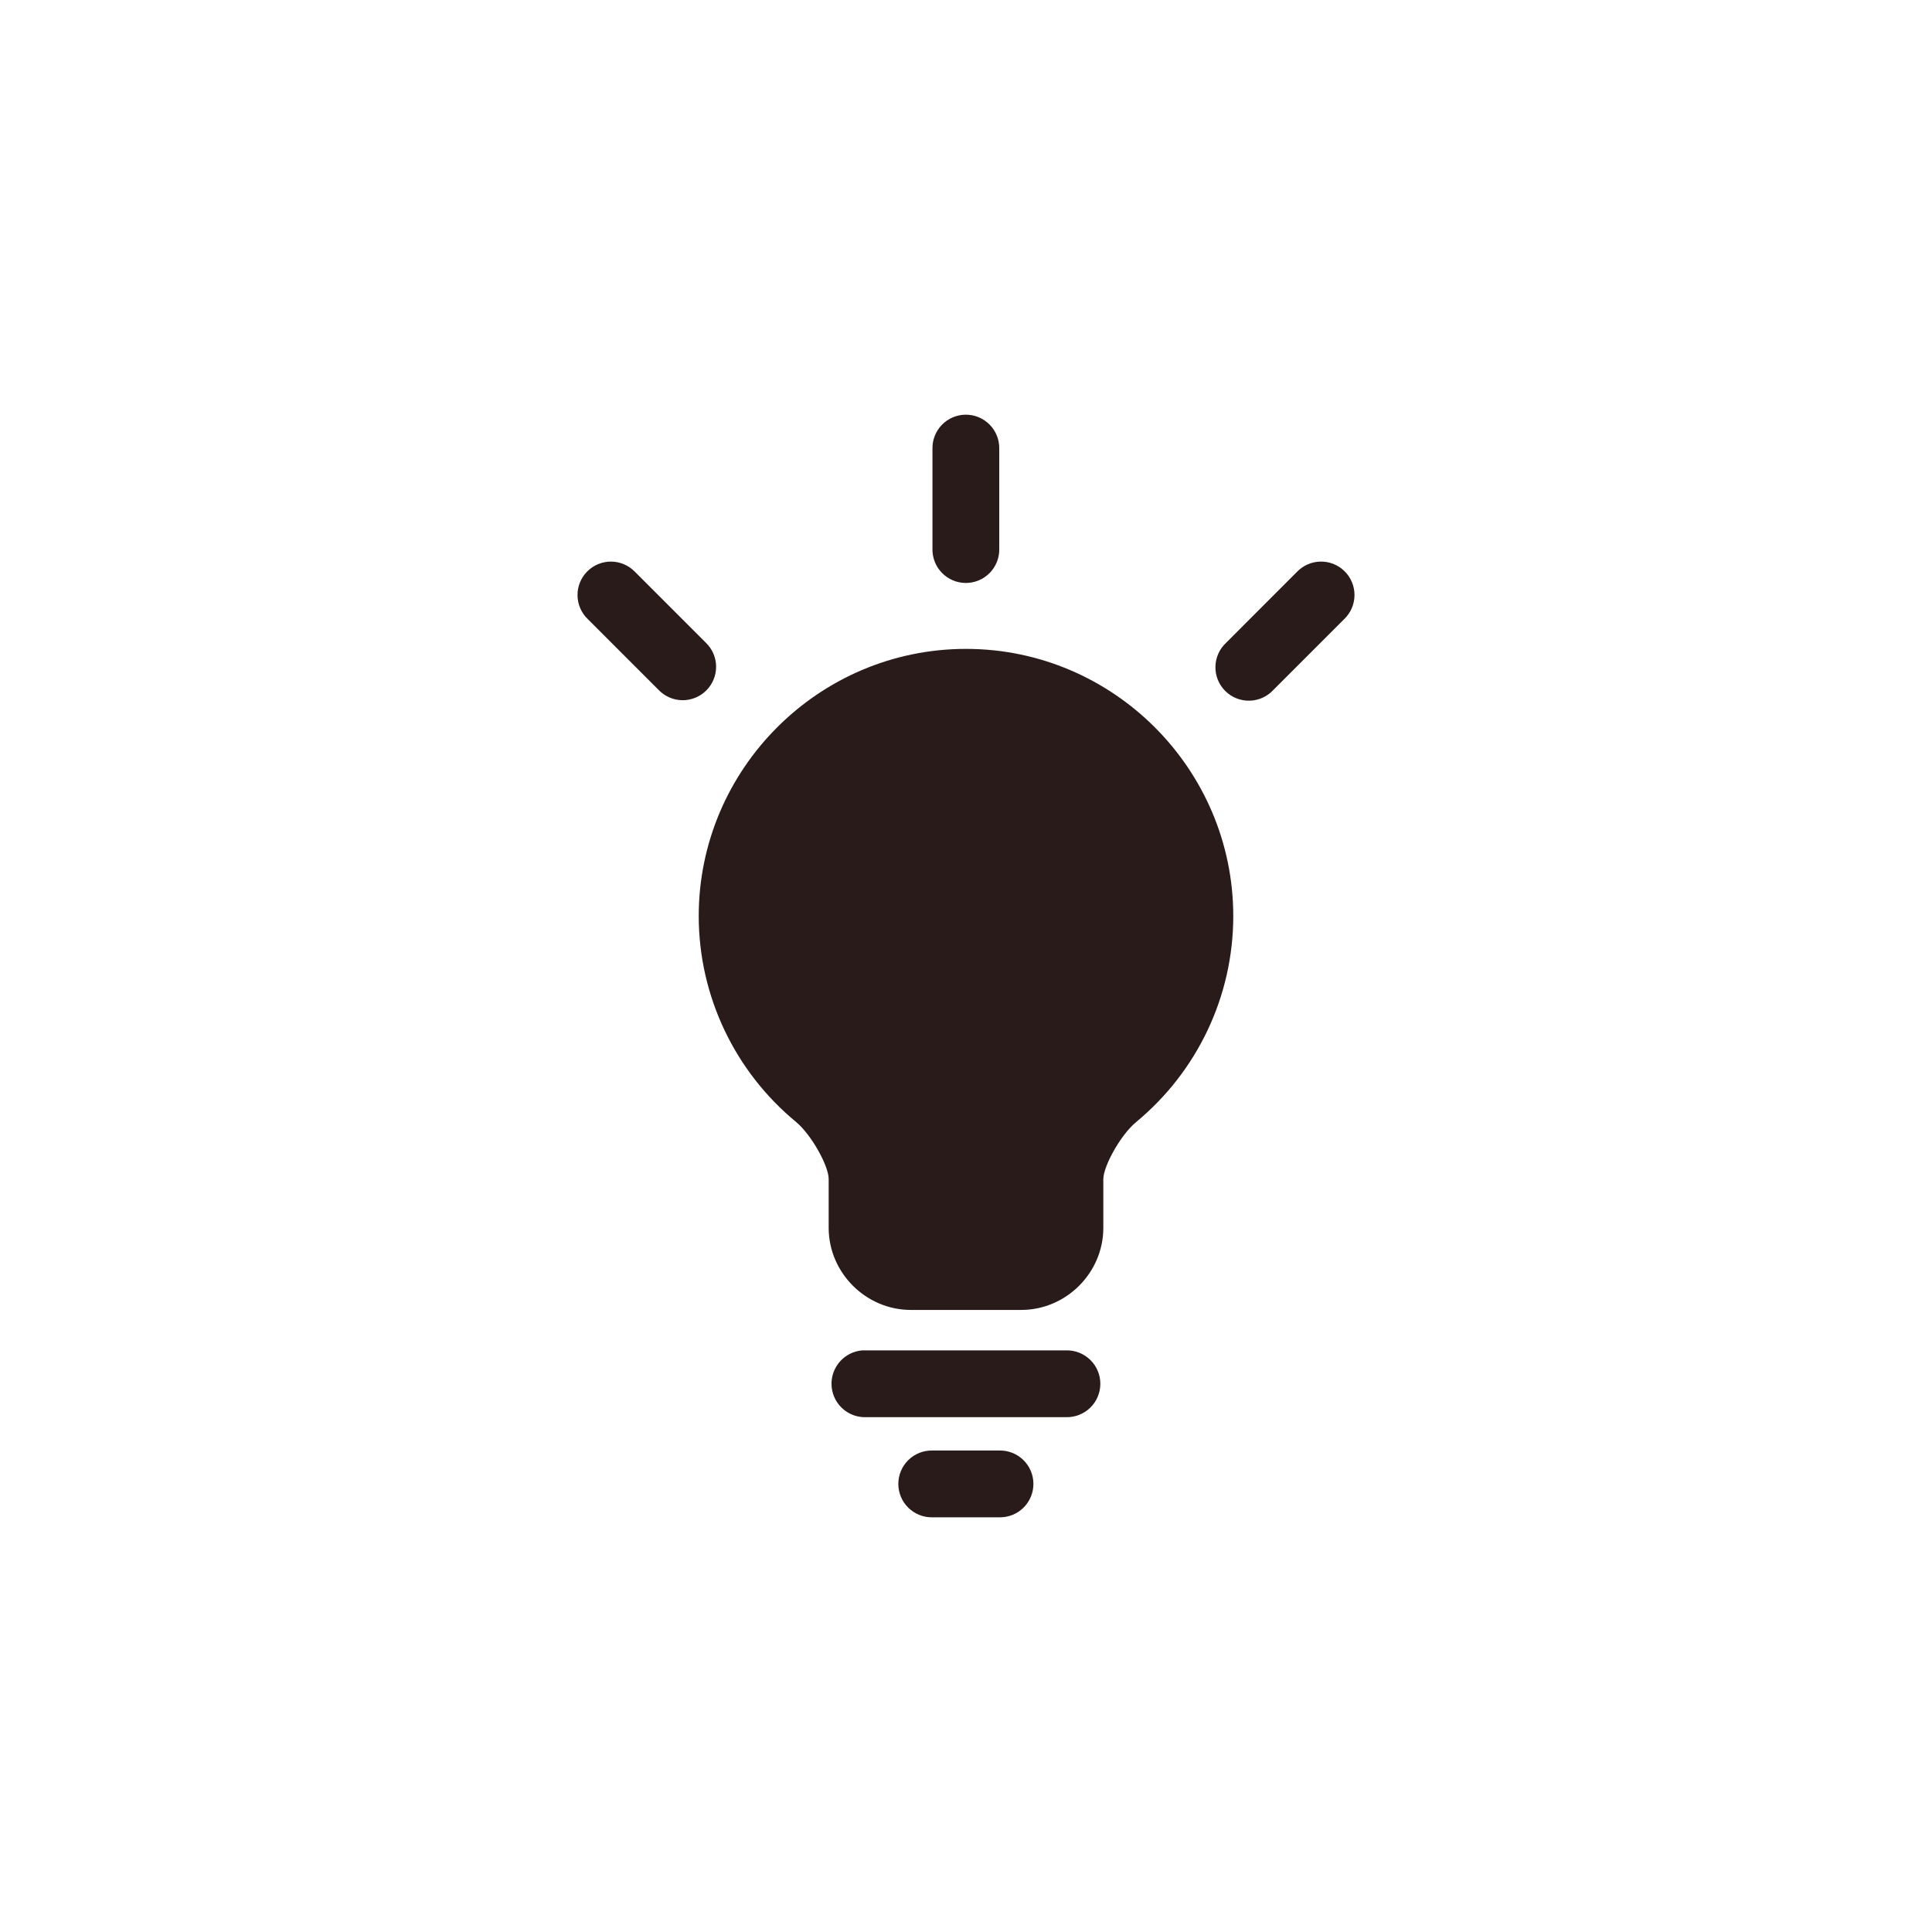
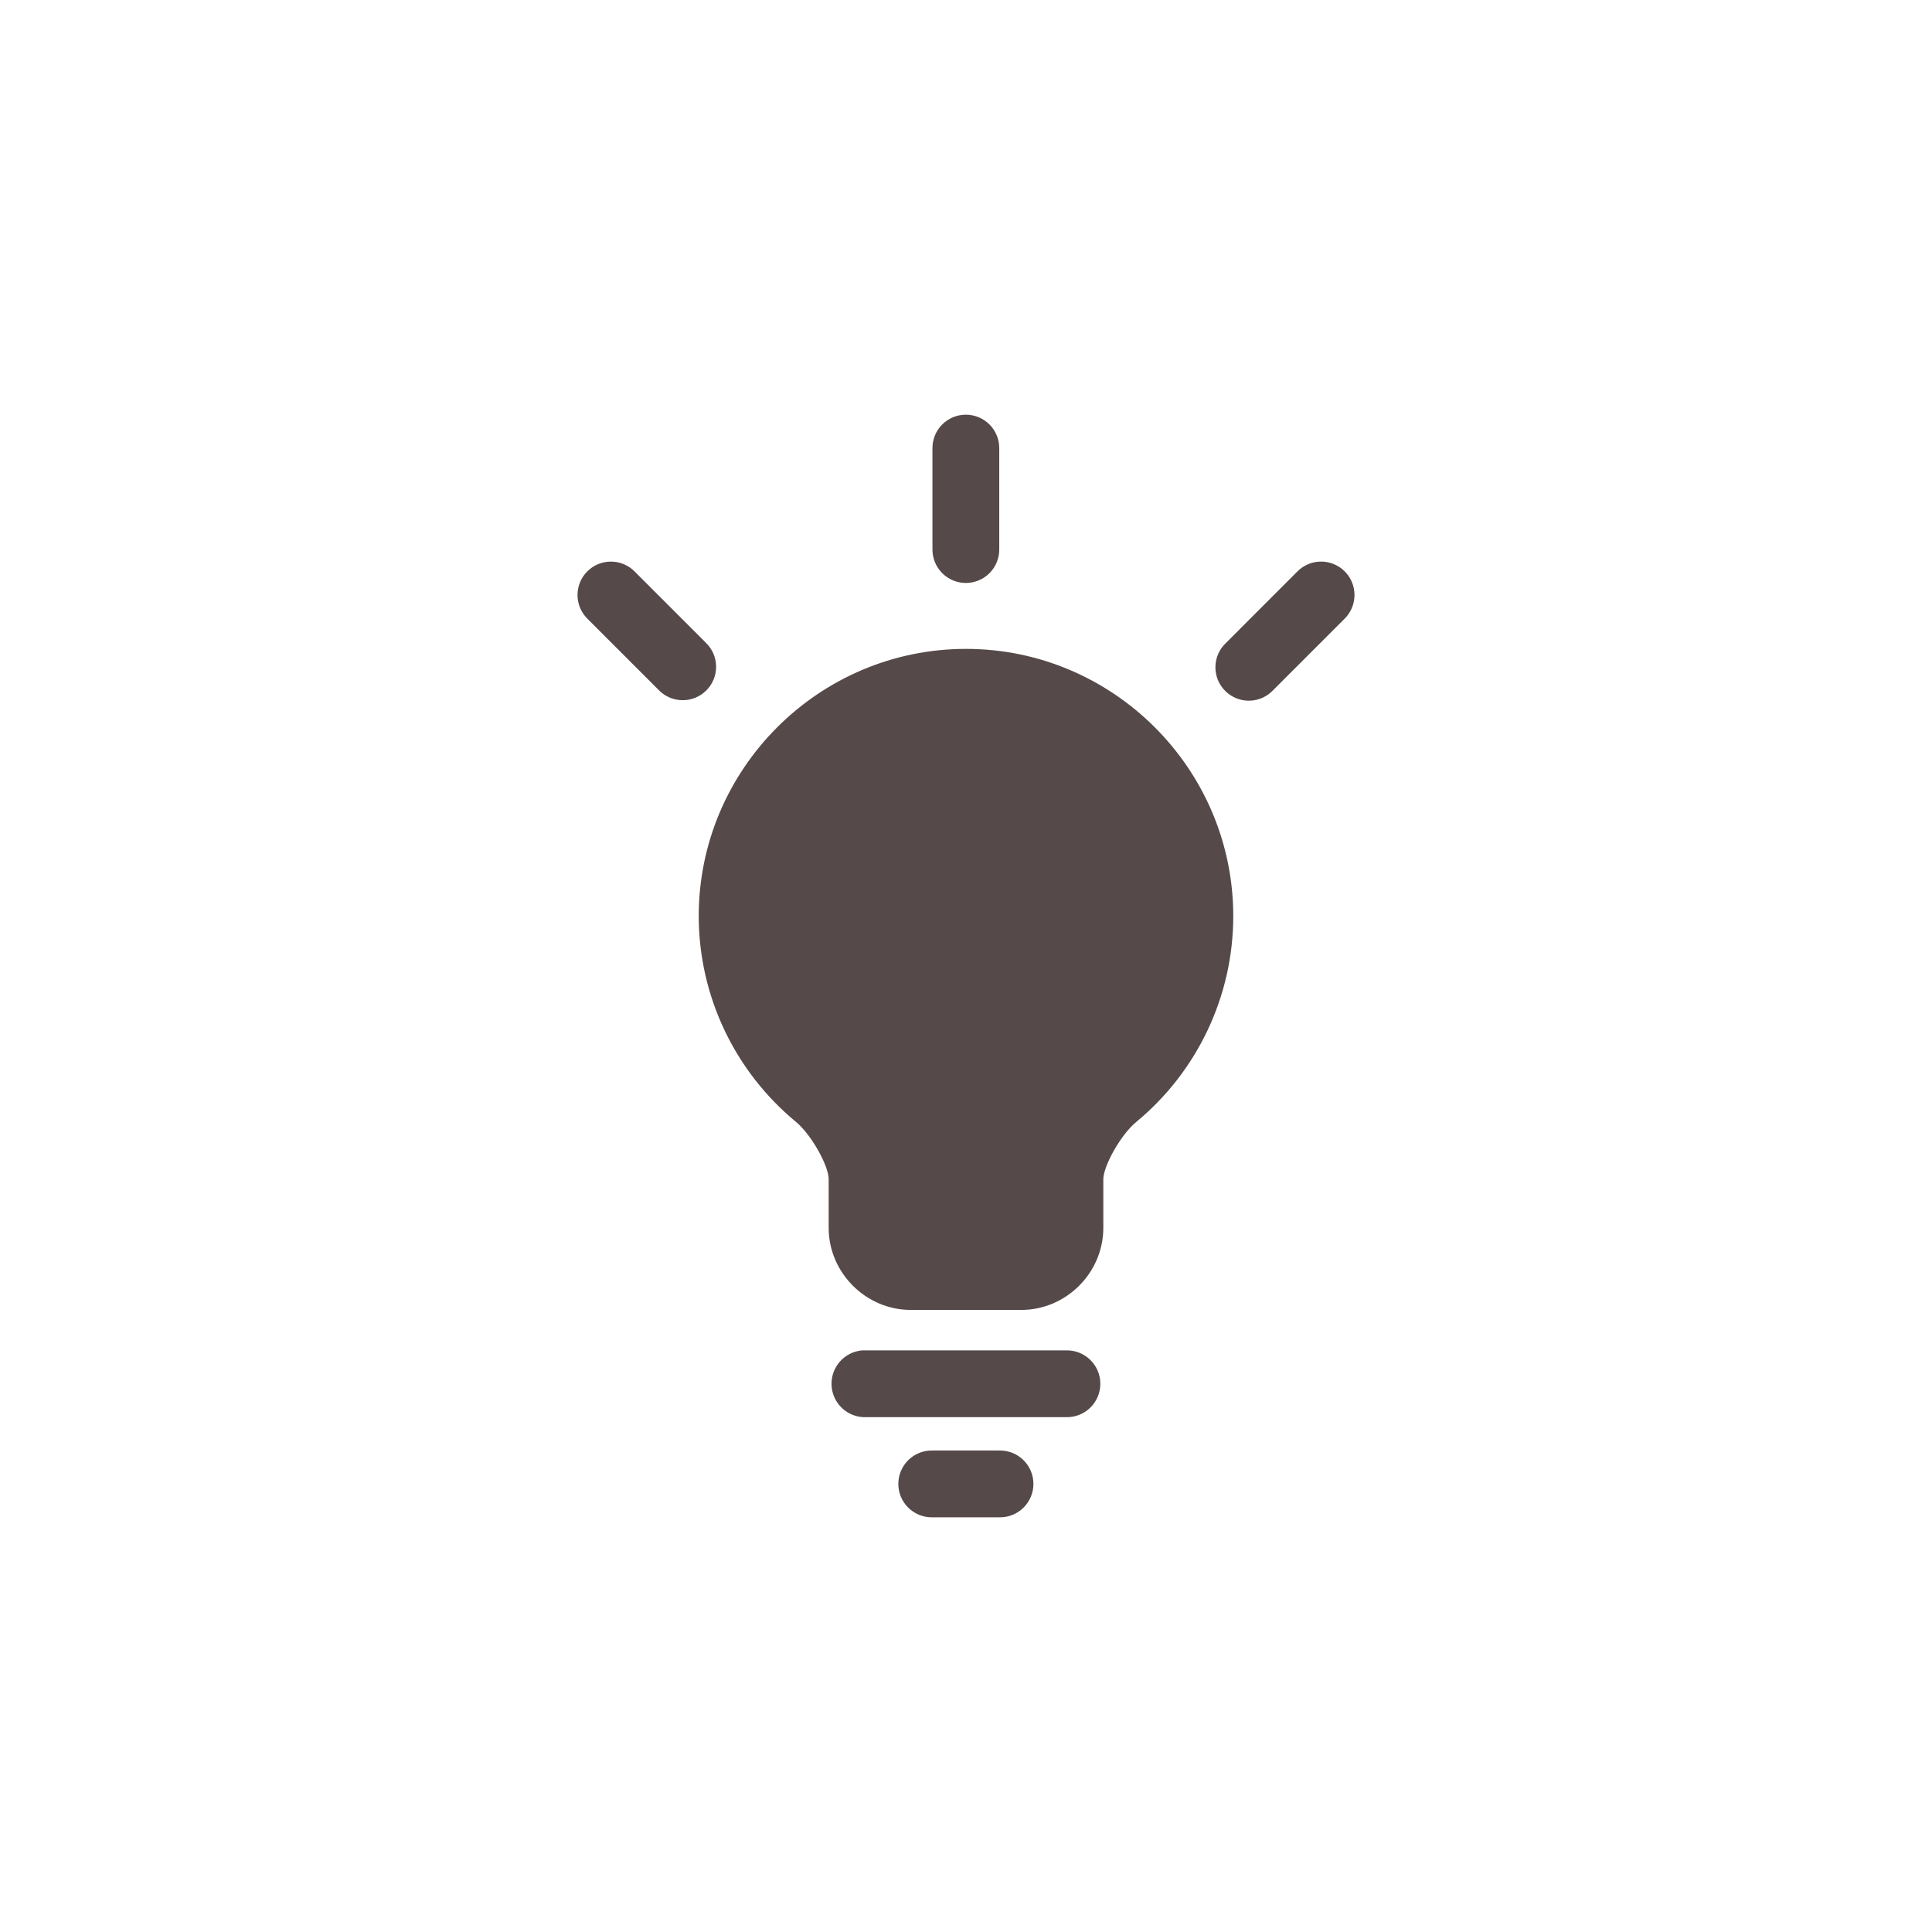
<svg xmlns="http://www.w3.org/2000/svg" width="1200pt" height="1200pt" version="1.1" viewBox="0 0 1200 1200">
-   <path d="m599.71 257.57c-5.512 0.051-10.773 2.297-14.625 6.231-3.856 3.938-5.984 9.246-5.918 14.758v62.316c-0.125 5.582 2.004 10.98 5.91 14.969 3.902 3.992 9.25 6.242 14.832 6.242 5.586 0 10.934-2.25 14.836-6.242 3.906-3.988 6.035-9.387 5.91-14.969v-62.316c0.066-5.582-2.117-10.949-6.059-14.898-3.941-3.949-9.309-6.144-14.887-6.09zm-220.22 91.25-0.004-0.004c-5.551-0.008-10.875 2.207-14.781 6.156-3.906 3.945-6.07 9.293-6 14.844 0.066 5.555 2.356 10.848 6.359 14.699l43.965 43.965h-0.004c3.852 4.035 9.164 6.356 14.742 6.43 5.578 0.074 10.949-2.102 14.906-6.035s6.16-9.297 6.117-14.875-2.332-10.902-6.348-14.773l-44.125-44.125c-3.894-4.008-9.242-6.269-14.832-6.281zm440.45 0v-0.004c-5.391 0.16-10.508 2.414-14.266 6.281l-44.086 44.125h0.004c-4.156 3.836-6.566 9.199-6.676 14.855-0.105 5.652 2.098 11.105 6.106 15.094 4.008 3.988 9.469 6.172 15.121 6.043 5.652-0.133 11.008-2.566 14.824-6.734l43.965-43.965c4.051-3.894 6.352-9.27 6.371-14.891 0.016-5.621-2.246-11.008-6.273-14.93-4.027-3.922-9.473-6.043-15.09-5.879zm-219.94 54.215c-91.414 0-166.01 74.594-166.01 166.01 0.062 50.043 22.703 96.641 60.332 127.72 9.711 8.02 20.383 27.438 20.383 35.535v30.348c0 27.895 23.117 50.973 51.016 50.973h68.598c27.895 0 50.973-23.078 50.973-50.973v-30.188c0-8.102 10.672-27.516 20.383-35.535 37.668-31.105 60.312-77.785 60.332-127.88 0-91.414-74.594-166.01-166.01-166.01zm-64.305 435.71v-0.004c-7.285 0.547-13.75 4.883-17.023 11.418-3.273 6.535-2.871 14.312 1.059 20.473 3.93 6.164 10.809 9.809 18.113 9.602h124.36c5.586 0.129 10.988-1.996 14.984-5.902 4-3.902 6.254-9.258 6.254-14.844 0-5.59-2.254-10.941-6.254-14.844-3.996-3.906-9.398-6.031-14.984-5.902h-124.36c-0.715-0.035-1.434-0.035-2.148 0zm43.477 62.195h0.004c-5.582-0.125-10.98 2.008-14.969 5.91-3.992 3.902-6.242 9.25-6.242 14.836 0 5.582 2.25 10.93 6.242 14.832 3.988 3.902 9.387 6.035 14.969 5.914h41.488c5.582 0.121 10.98-2.012 14.969-5.914 3.992-3.902 6.242-9.25 6.242-14.832 0-5.586-2.25-10.934-6.242-14.836-3.988-3.902-9.387-6.035-14.969-5.91z" fill="#2a1b1b" />
+   <path d="m599.71 257.57c-5.512 0.051-10.773 2.297-14.625 6.231-3.856 3.938-5.984 9.246-5.918 14.758v62.316c-0.125 5.582 2.004 10.98 5.91 14.969 3.902 3.992 9.25 6.242 14.832 6.242 5.586 0 10.934-2.25 14.836-6.242 3.906-3.988 6.035-9.387 5.91-14.969v-62.316c0.066-5.582-2.117-10.949-6.059-14.898-3.941-3.949-9.309-6.144-14.887-6.09zm-220.22 91.25-0.004-0.004c-5.551-0.008-10.875 2.207-14.781 6.156-3.906 3.945-6.07 9.293-6 14.844 0.066 5.555 2.356 10.848 6.359 14.699l43.965 43.965h-0.004c3.852 4.035 9.164 6.356 14.742 6.43 5.578 0.074 10.949-2.102 14.906-6.035s6.16-9.297 6.117-14.875-2.332-10.902-6.348-14.773l-44.125-44.125c-3.894-4.008-9.242-6.269-14.832-6.281zm440.45 0v-0.004c-5.391 0.16-10.508 2.414-14.266 6.281l-44.086 44.125h0.004c-4.156 3.836-6.566 9.199-6.676 14.855-0.105 5.652 2.098 11.105 6.106 15.094 4.008 3.988 9.469 6.172 15.121 6.043 5.652-0.133 11.008-2.566 14.824-6.734l43.965-43.965c4.051-3.894 6.352-9.27 6.371-14.891 0.016-5.621-2.246-11.008-6.273-14.93-4.027-3.922-9.473-6.043-15.09-5.879zm-219.94 54.215c-91.414 0-166.01 74.594-166.01 166.01 0.062 50.043 22.703 96.641 60.332 127.72 9.711 8.02 20.383 27.438 20.383 35.535v30.348c0 27.895 23.117 50.973 51.016 50.973h68.598c27.895 0 50.973-23.078 50.973-50.973v-30.188c0-8.102 10.672-27.516 20.383-35.535 37.668-31.105 60.312-77.785 60.332-127.88 0-91.414-74.594-166.01-166.01-166.01zm-64.305 435.71v-0.004c-7.285 0.547-13.75 4.883-17.023 11.418-3.273 6.535-2.871 14.312 1.059 20.473 3.93 6.164 10.809 9.809 18.113 9.602h124.36c5.586 0.129 10.988-1.996 14.984-5.902 4-3.902 6.254-9.258 6.254-14.844 0-5.59-2.254-10.941-6.254-14.844-3.996-3.906-9.398-6.031-14.984-5.902h-124.36c-0.715-0.035-1.434-0.035-2.148 0zm43.477 62.195h0.004c-5.582-0.125-10.98 2.008-14.969 5.91-3.992 3.902-6.242 9.25-6.242 14.836 0 5.582 2.25 10.93 6.242 14.832 3.988 3.902 9.387 6.035 14.969 5.914h41.488c5.582 0.121 10.98-2.012 14.969-5.914 3.992-3.902 6.242-9.25 6.242-14.832 0-5.586-2.25-10.934-6.242-14.836-3.988-3.902-9.387-6.035-14.969-5.91z" fill="#554949" />
</svg>
